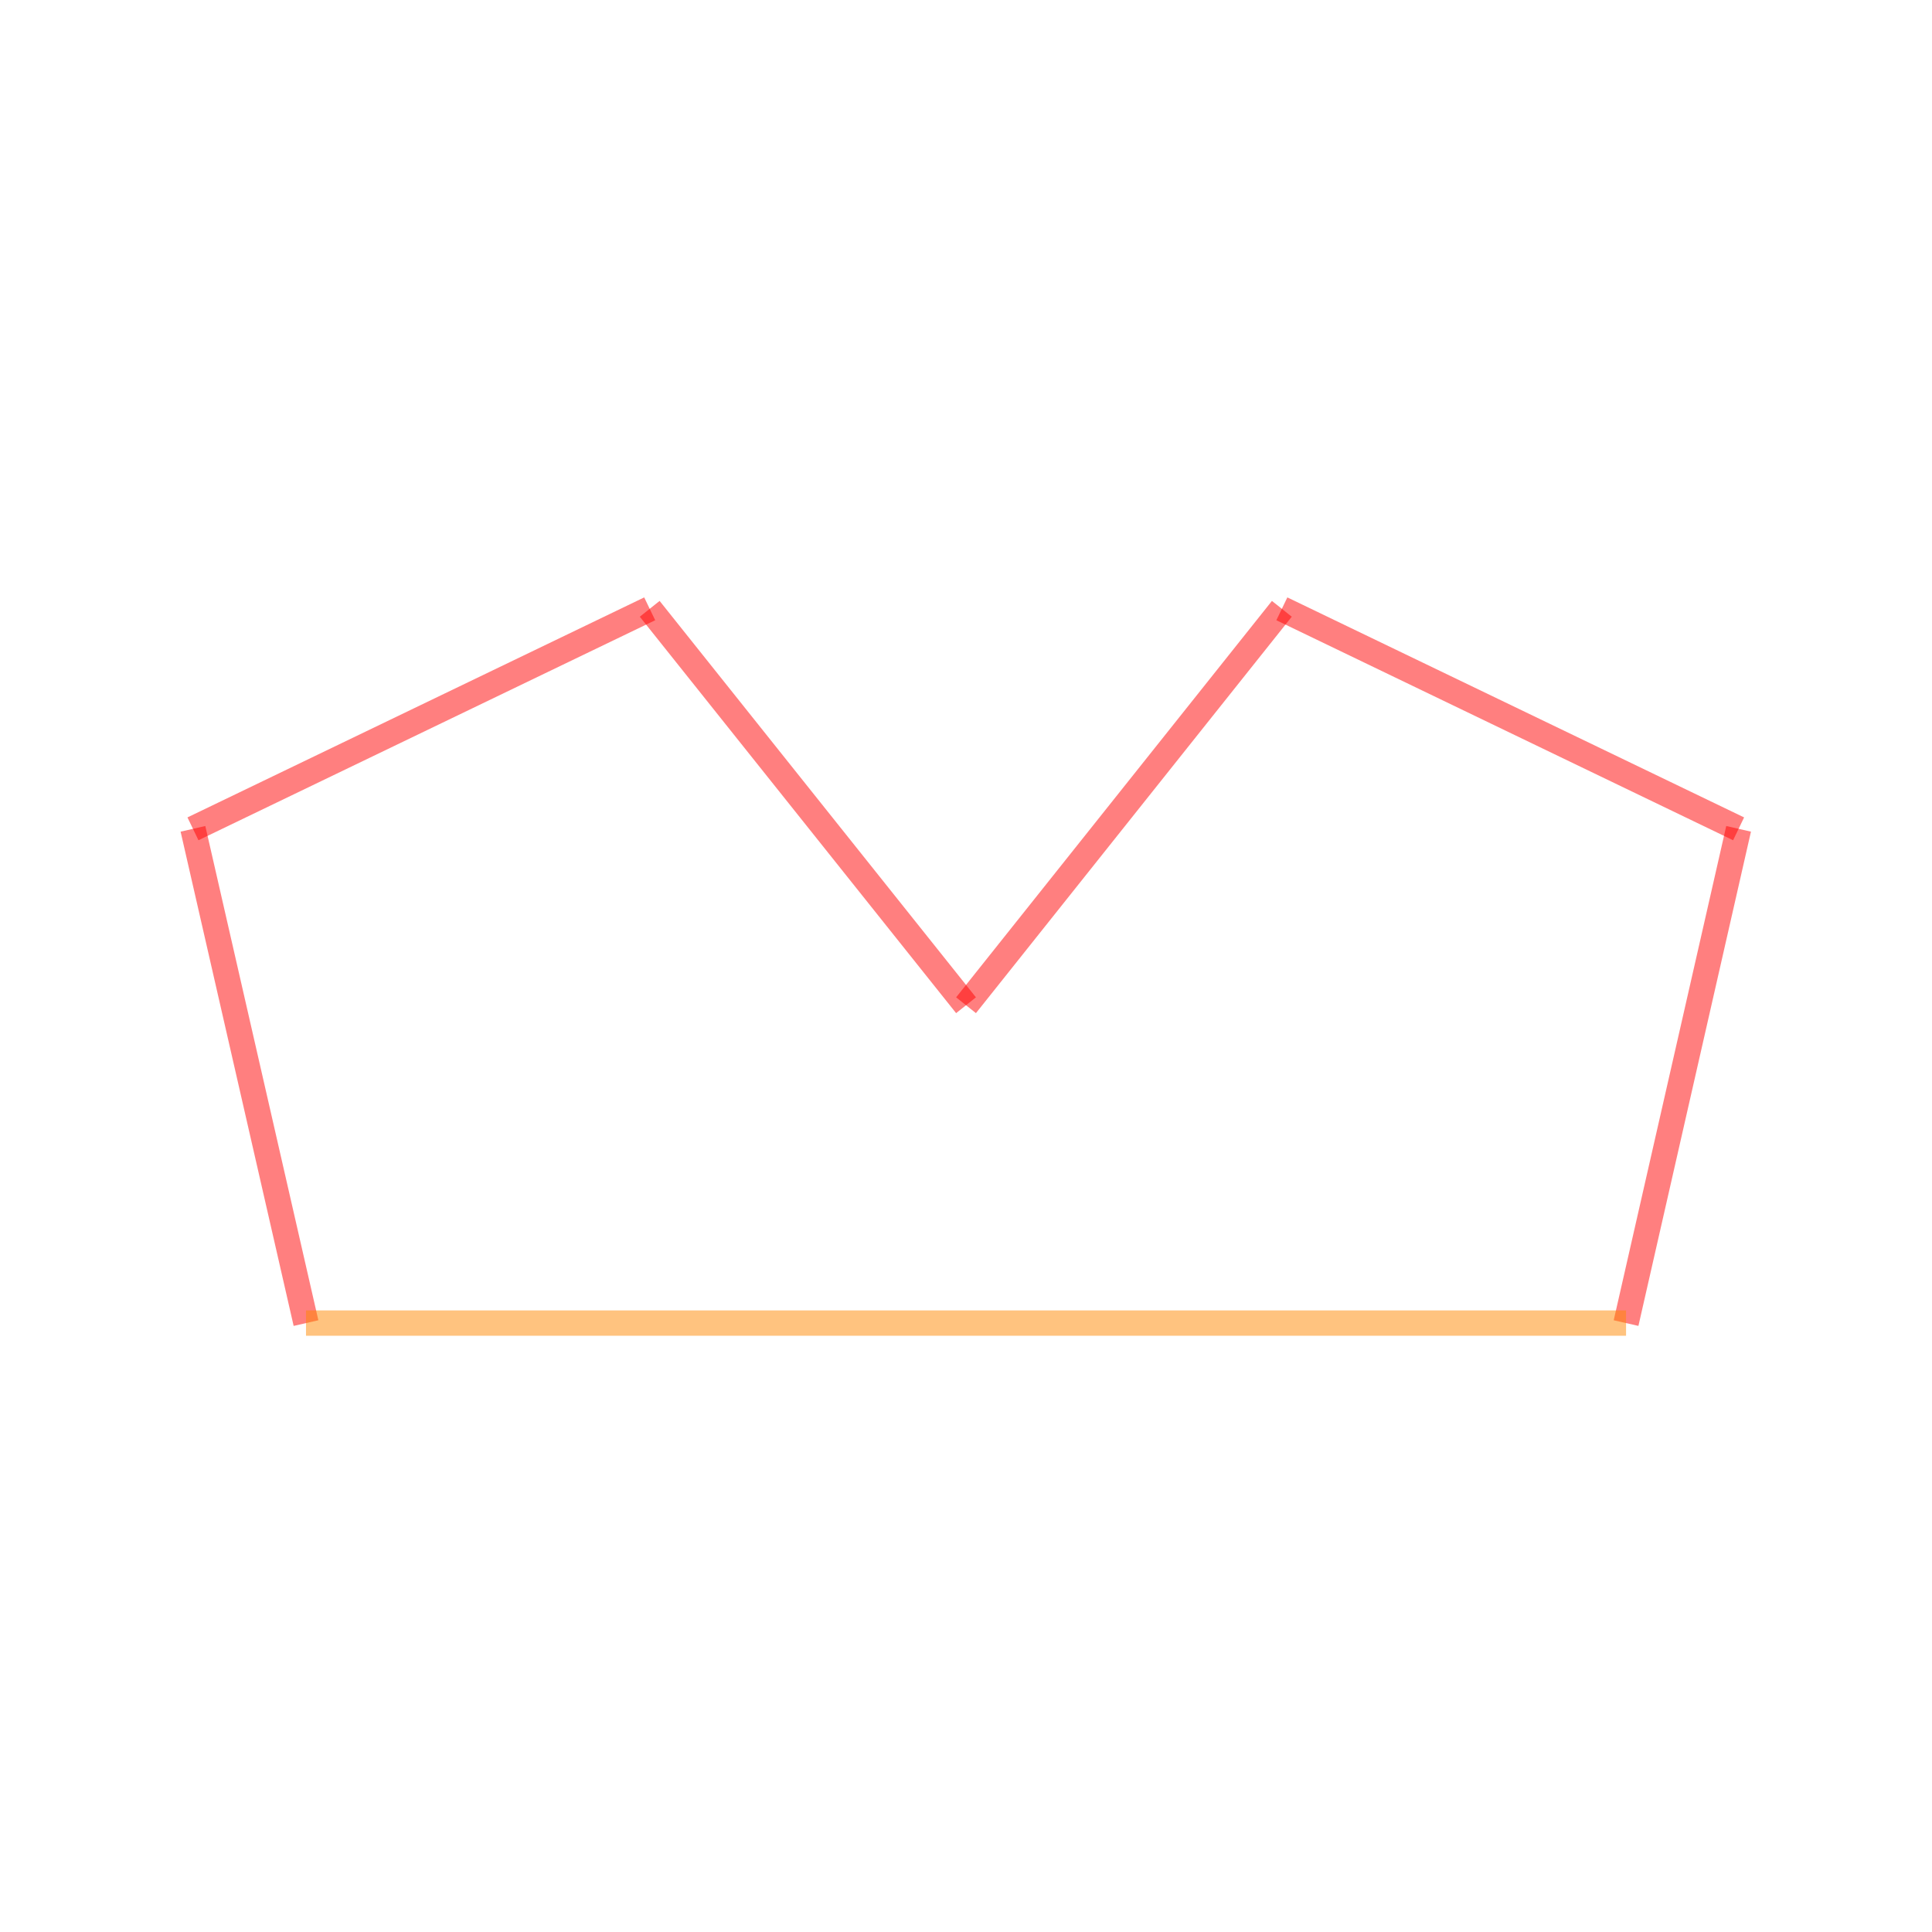
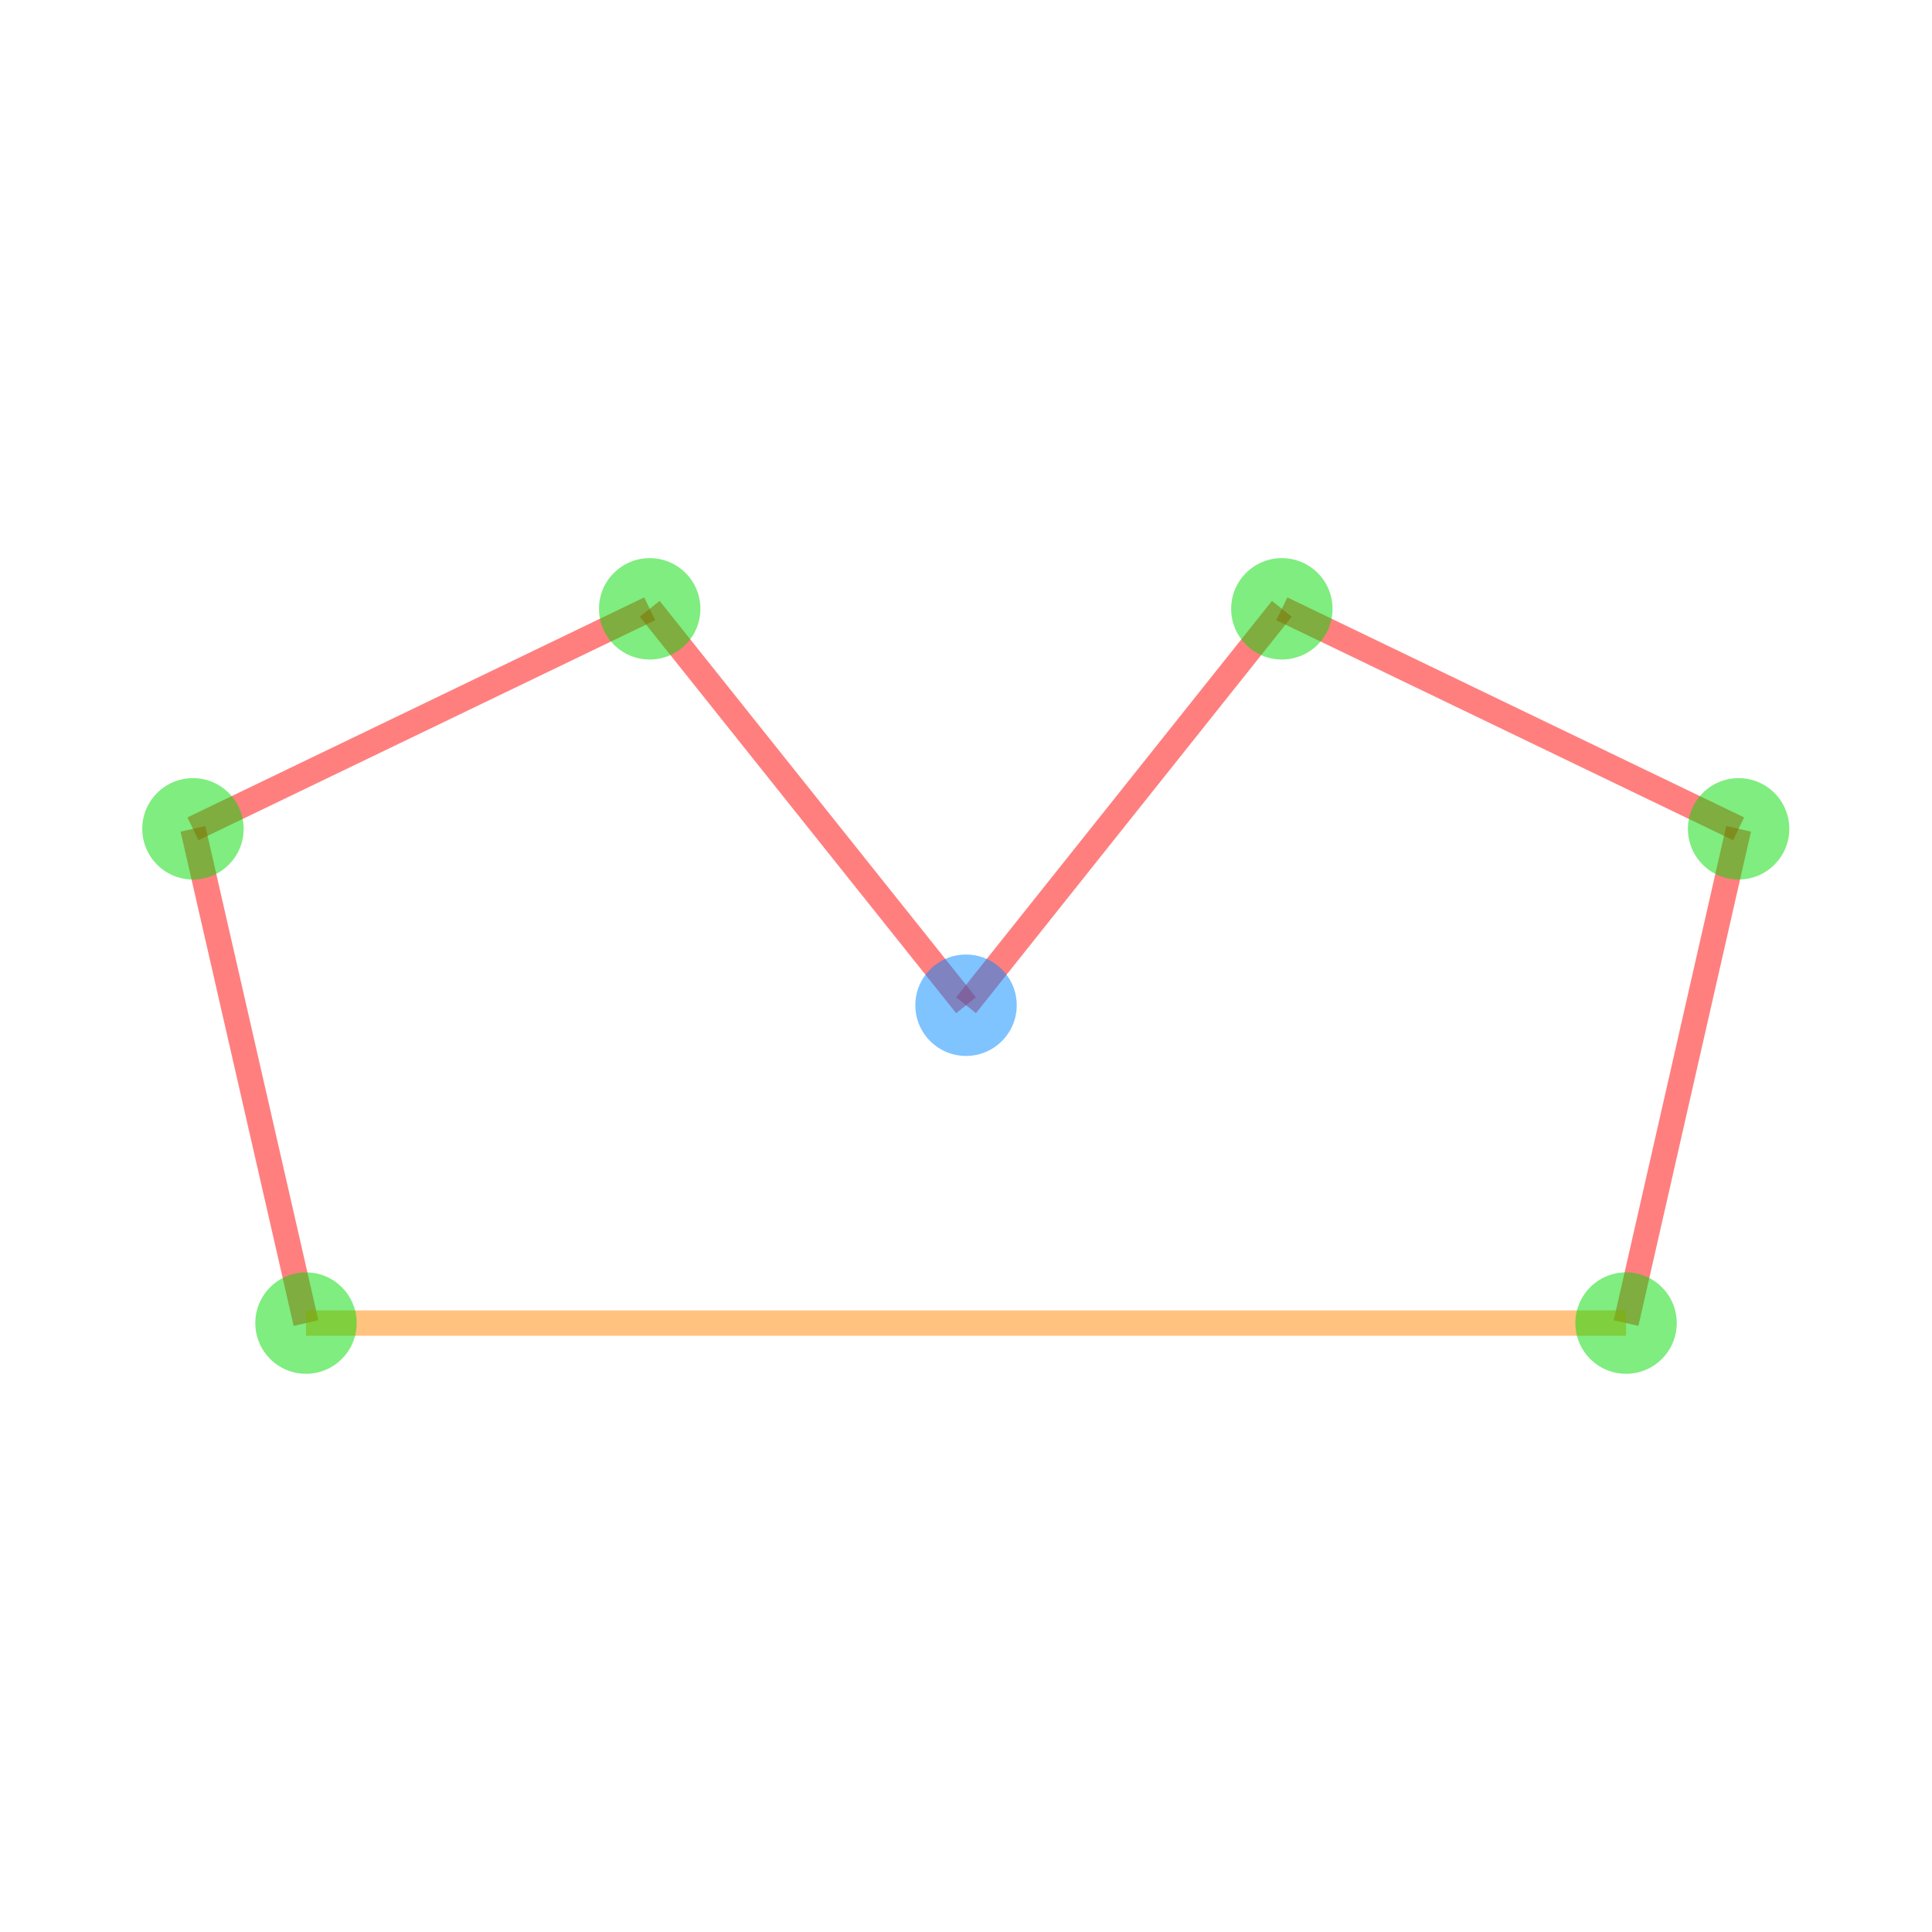
<svg xmlns="http://www.w3.org/2000/svg" width="200" height="200">
  <g transform="translate(100,100)">
    <g transform="translate(-68.32263,36.96556) scale(52.47764 -52.47764)">
      <g stroke="#f00" stroke-opacity="0.5" stroke-width="0.05">
        <line x1="0" y1="0" x2="-0.223" y2="0.975" />
        <line x1="-0.223" y1="0.975" x2="0.678" y2="1.409" />
        <line x1="0.678" y1="1.409" x2="1.302" y2="0.627" />
        <line x1="1.302" y1="0.627" x2="1.925" y2="1.409" />
        <line x1="1.925" y1="1.409" x2="2.826" y2="0.975" />
        <line x1="2.826" y1="0.975" x2="2.604" y2="0" />
      </g>
      <g stroke="#f80" stroke-opacity="0.5" stroke-width="0.05">
        <line x1="2.604" y1="0" x2="0" y2="0" />
      </g>
+       <g fill="#0d0" fill-opacity="0.5">
+         <circle cx="0" cy="0" r="0.1" />
+         <circle cx="-0.223" cy="0.975" r="0.1" />
+         <circle cx="0.678" cy="1.409" r="0.1" />
+         <circle cx="1.302" cy="0.627" r="0.1" fill="#08f" />
+         <circle cx="1.925" cy="1.409" r="0.1" />
+         <circle cx="2.826" cy="0.975" r="0.1" />
+         <circle cx="2.604" cy="0" r="0.1" />
+       </g>
    </g>
  </g>
</svg>
